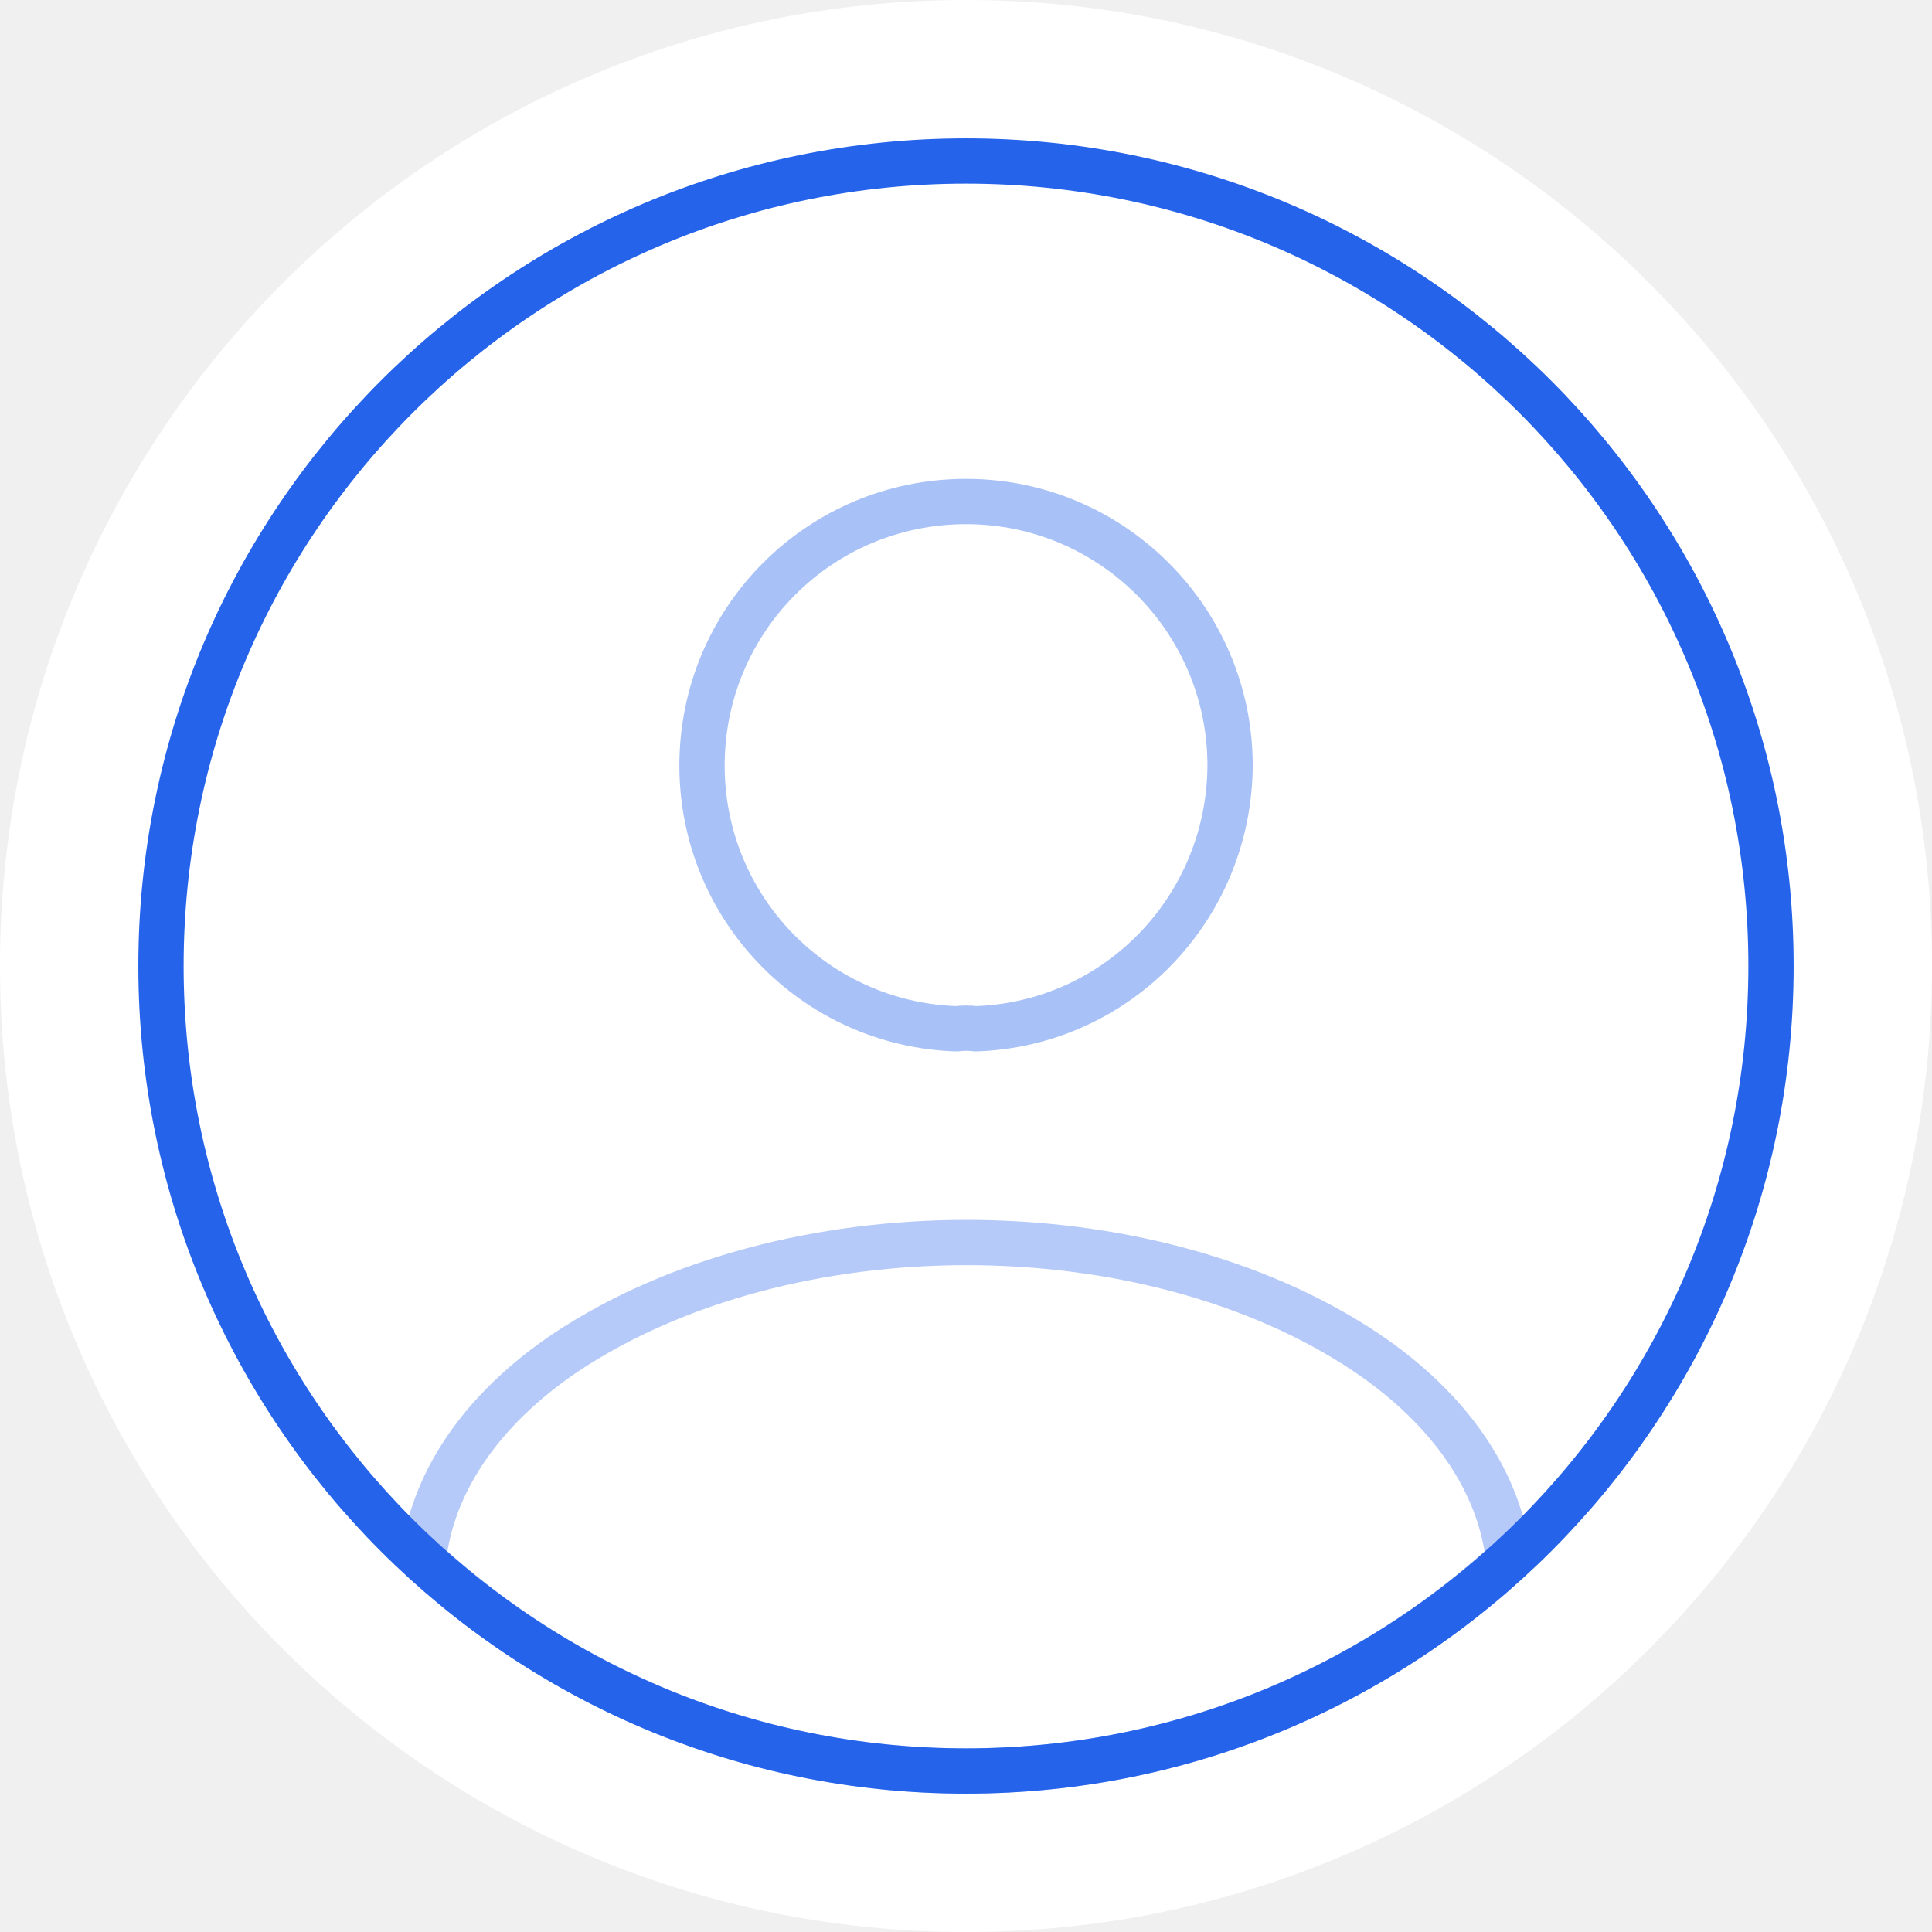
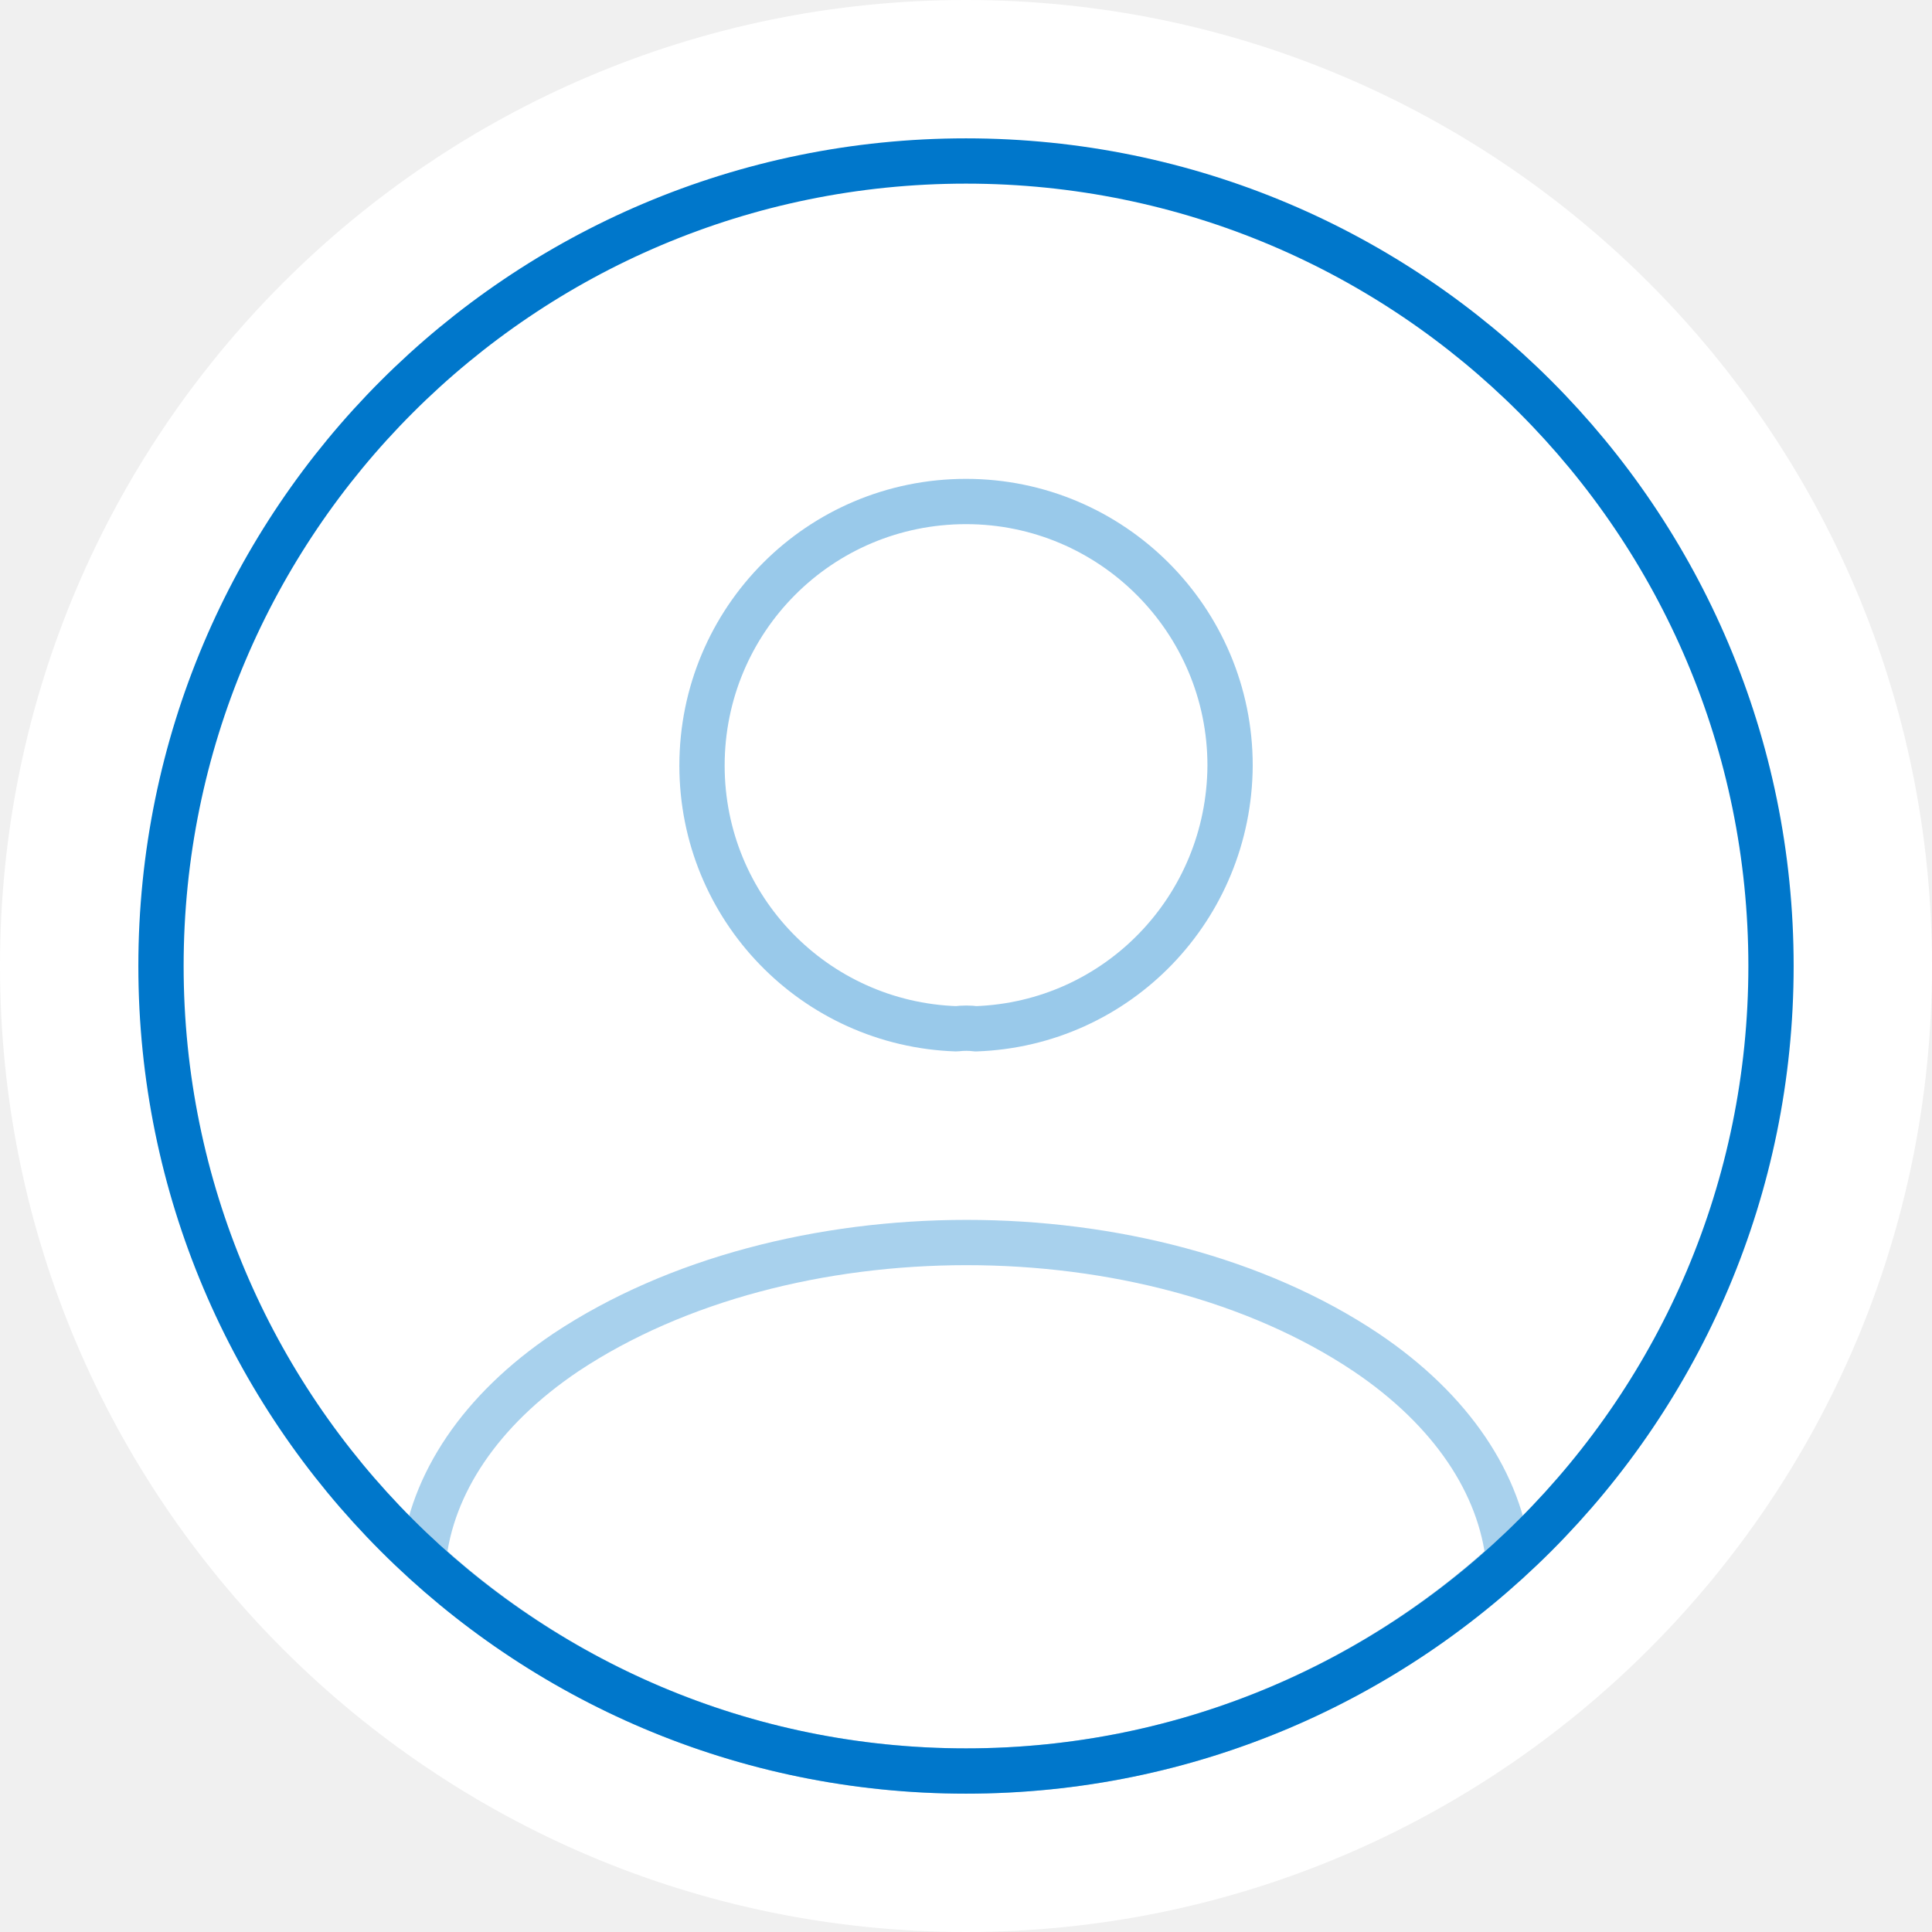
<svg xmlns="http://www.w3.org/2000/svg" preserveAspectRatio="none" width="100%" height="100%" overflow="visible" style="display: block;" viewBox="0 0 64 64" fill="none">
  <g id="iconstack.io - (Profile Circle)" clip-path="url(#clip0_0_10)">
    <circle id="Ellipse 13" cx="32" cy="32" r="32" transform="matrix(1 0 0 -1 0 64)" fill="white" />
-     <path id="Vector" opacity="0.4" d="M32.322 34.08C32.135 34.053 31.895 34.053 31.682 34.08C26.988 33.92 23.255 30.08 23.255 25.36C23.255 20.533 27.148 16.613 32.002 16.613C36.828 16.613 40.748 20.533 40.748 25.36C40.722 30.08 37.015 33.92 32.322 34.08Z" stroke="#2563EB" stroke-width="1.5" stroke-linecap="round" stroke-linejoin="round" />
-     <path id="Vector_2" opacity="0.34" d="M49.973 51.68C45.226 56.027 38.933 58.667 32 58.667C25.066 58.667 18.773 56.027 14.026 51.68C14.293 49.174 15.893 46.72 18.746 44.8C26.053 39.947 37.999 39.947 45.253 44.8C48.106 46.72 49.706 49.174 49.973 51.68Z" stroke="#2563EB" stroke-width="1.5" stroke-linecap="round" stroke-linejoin="round" />
-     <path id="Vector_3" d="M32 58.667C46.727 58.667 58.667 46.727 58.667 32C58.667 17.272 46.727 5.333 32 5.333C17.272 5.333 5.333 17.272 5.333 32C5.333 46.727 17.272 58.667 32 58.667Z" stroke="#2563EB" stroke-width="1.5" stroke-linecap="round" stroke-linejoin="round" />
+     <path id="Vector" opacity="0.4" d="M32.322 34.08C32.135 34.053 31.895 34.053 31.682 34.08C26.988 33.92 23.255 30.08 23.255 25.36C23.255 20.533 27.148 16.613 32.002 16.613C36.828 16.613 40.748 20.533 40.748 25.36C40.722 30.08 37.015 33.92 32.322 34.08Z" stroke="#0077CB" stroke-width="1.5" stroke-linecap="round" stroke-linejoin="round" />
+     <path id="Vector_2" opacity="0.34" d="M49.973 51.68C45.226 56.027 38.933 58.667 32 58.667C25.066 58.667 18.773 56.027 14.026 51.68C14.293 49.174 15.893 46.72 18.746 44.8C26.053 39.947 37.999 39.947 45.253 44.8C48.106 46.72 49.706 49.174 49.973 51.68Z" stroke="#0077CB" stroke-width="1.5" stroke-linecap="round" stroke-linejoin="round" />
+     <path id="Vector_3" d="M32 58.667C46.727 58.667 58.667 46.727 58.667 32C58.667 17.272 46.727 5.333 32 5.333C17.272 5.333 5.333 17.272 5.333 32C5.333 46.727 17.272 58.667 32 58.667Z" stroke="#0077CB" stroke-width="1.5" stroke-linecap="round" stroke-linejoin="round" />
  </g>
  <defs>
    <clipPath id="clip0_0_10">
      <rect width="64" height="64" fill="white" />
    </clipPath>
  </defs>
</svg>
